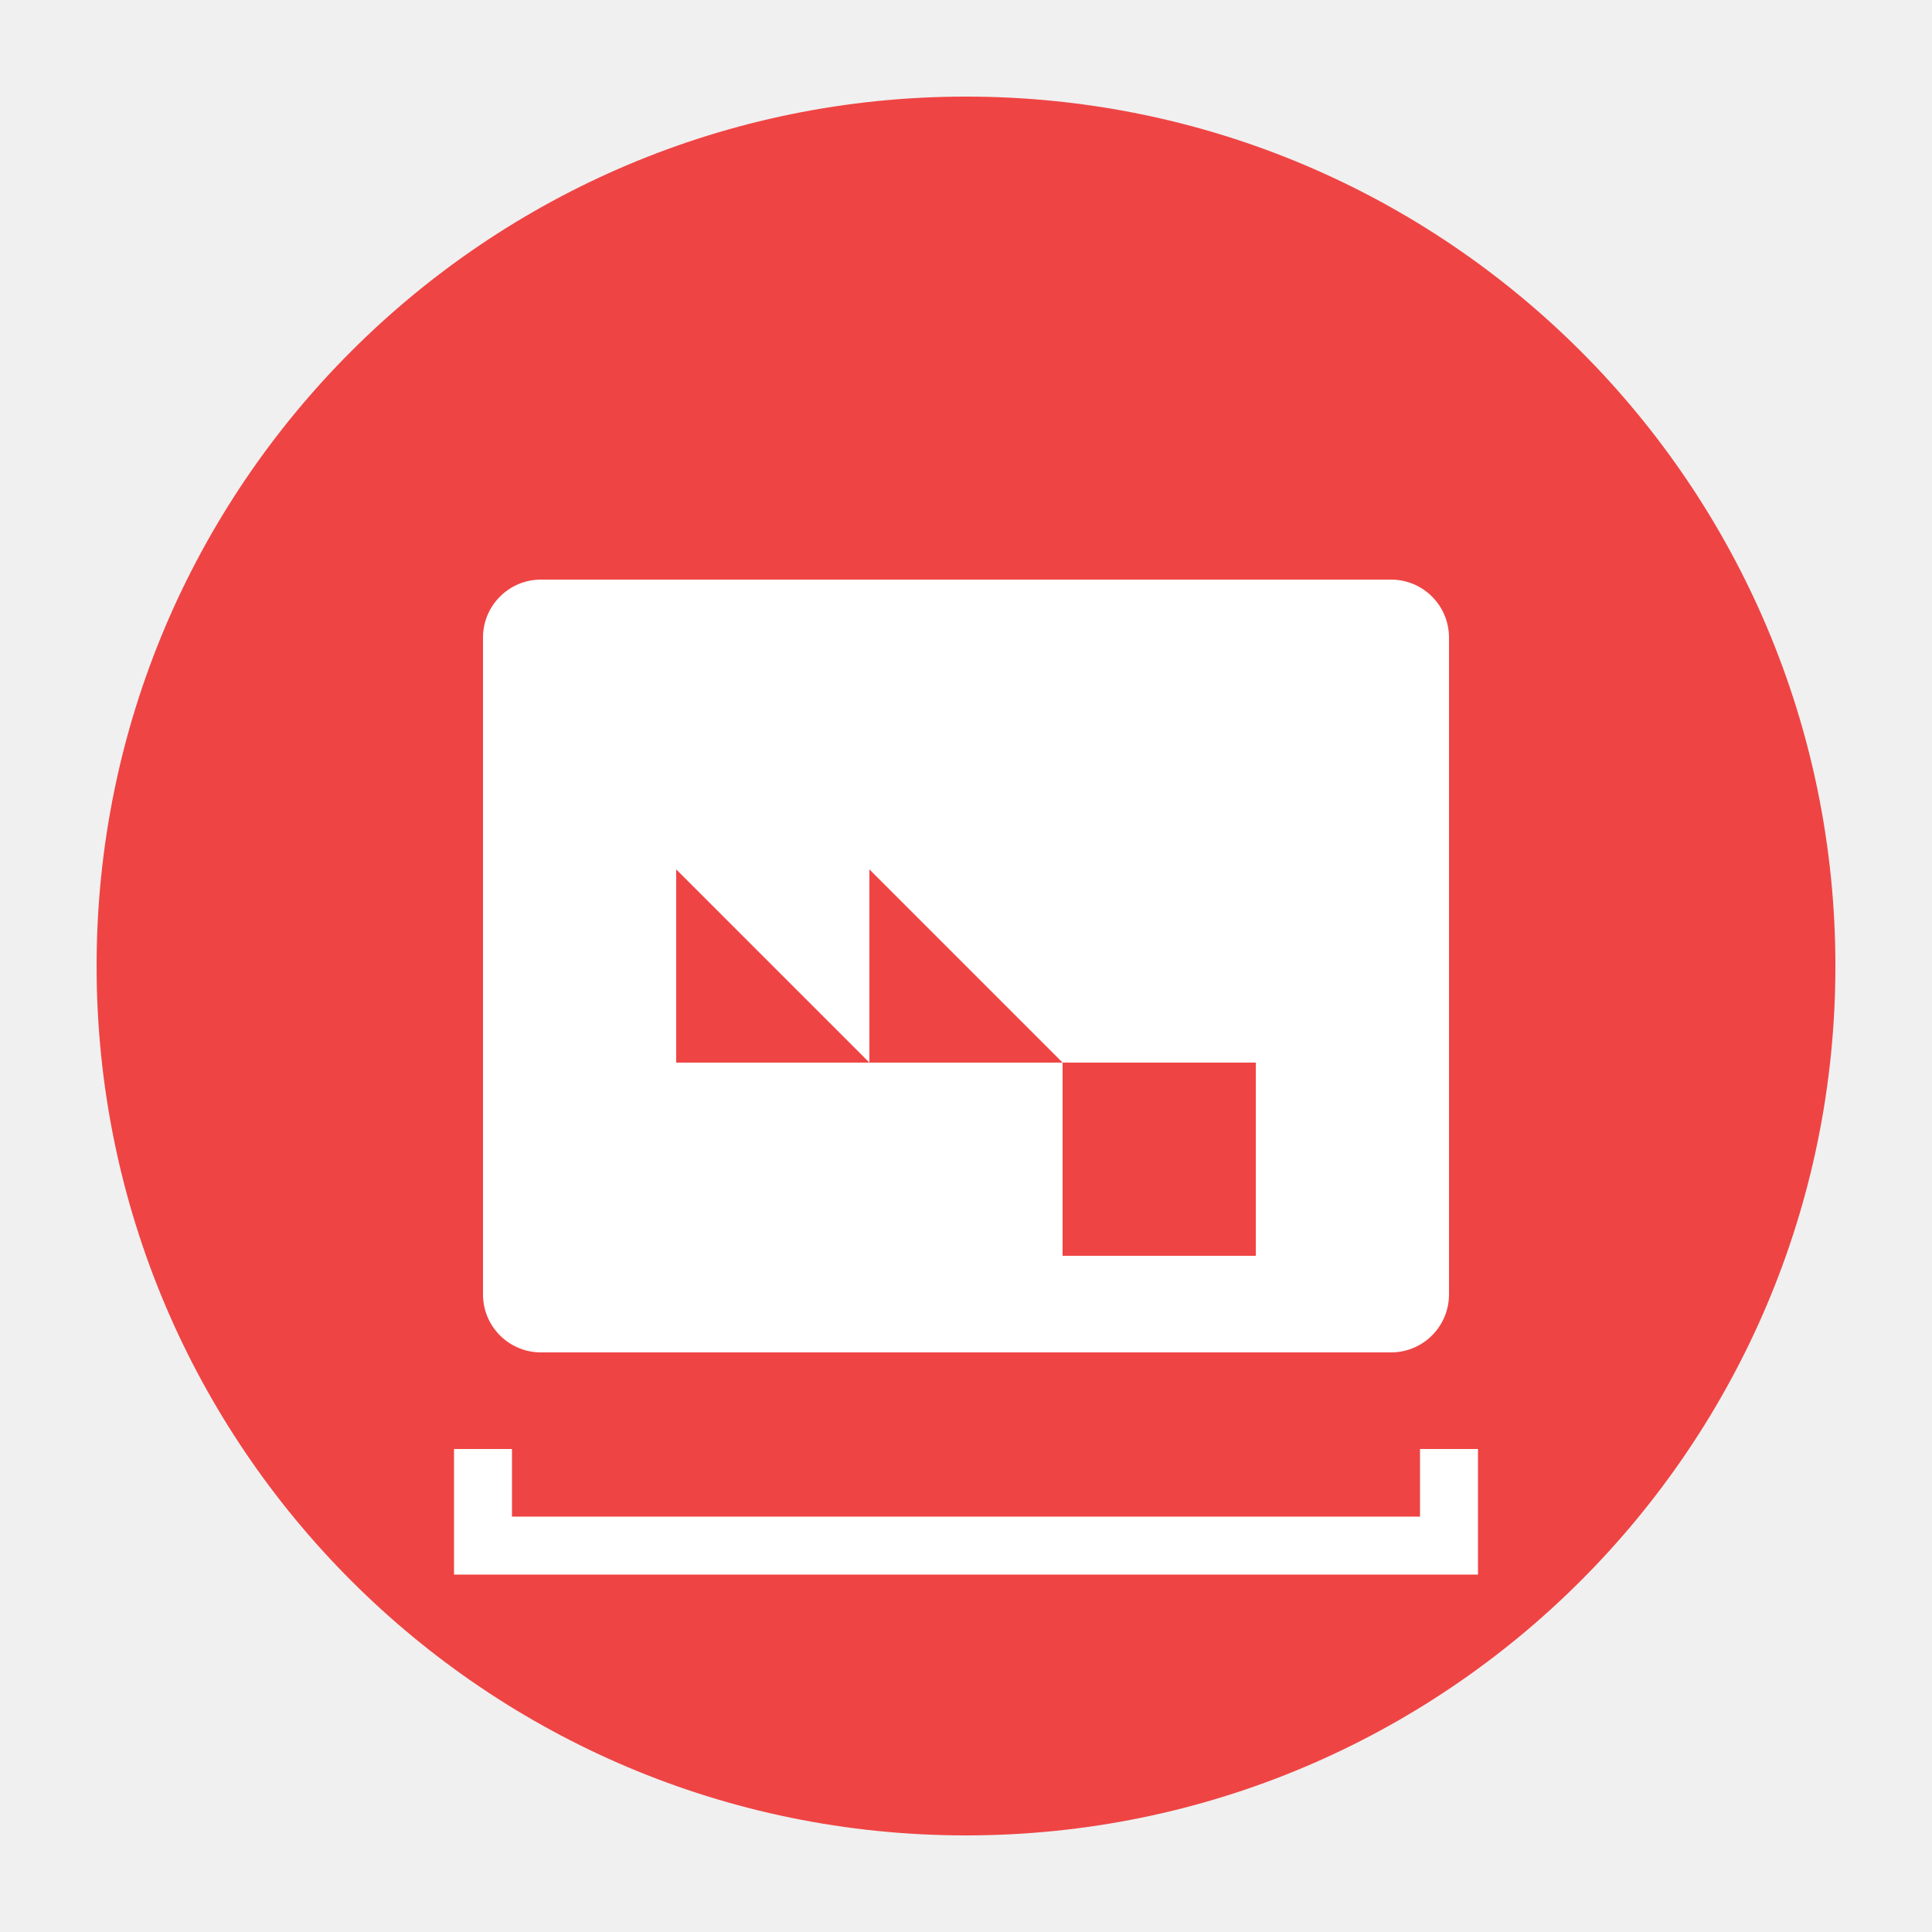
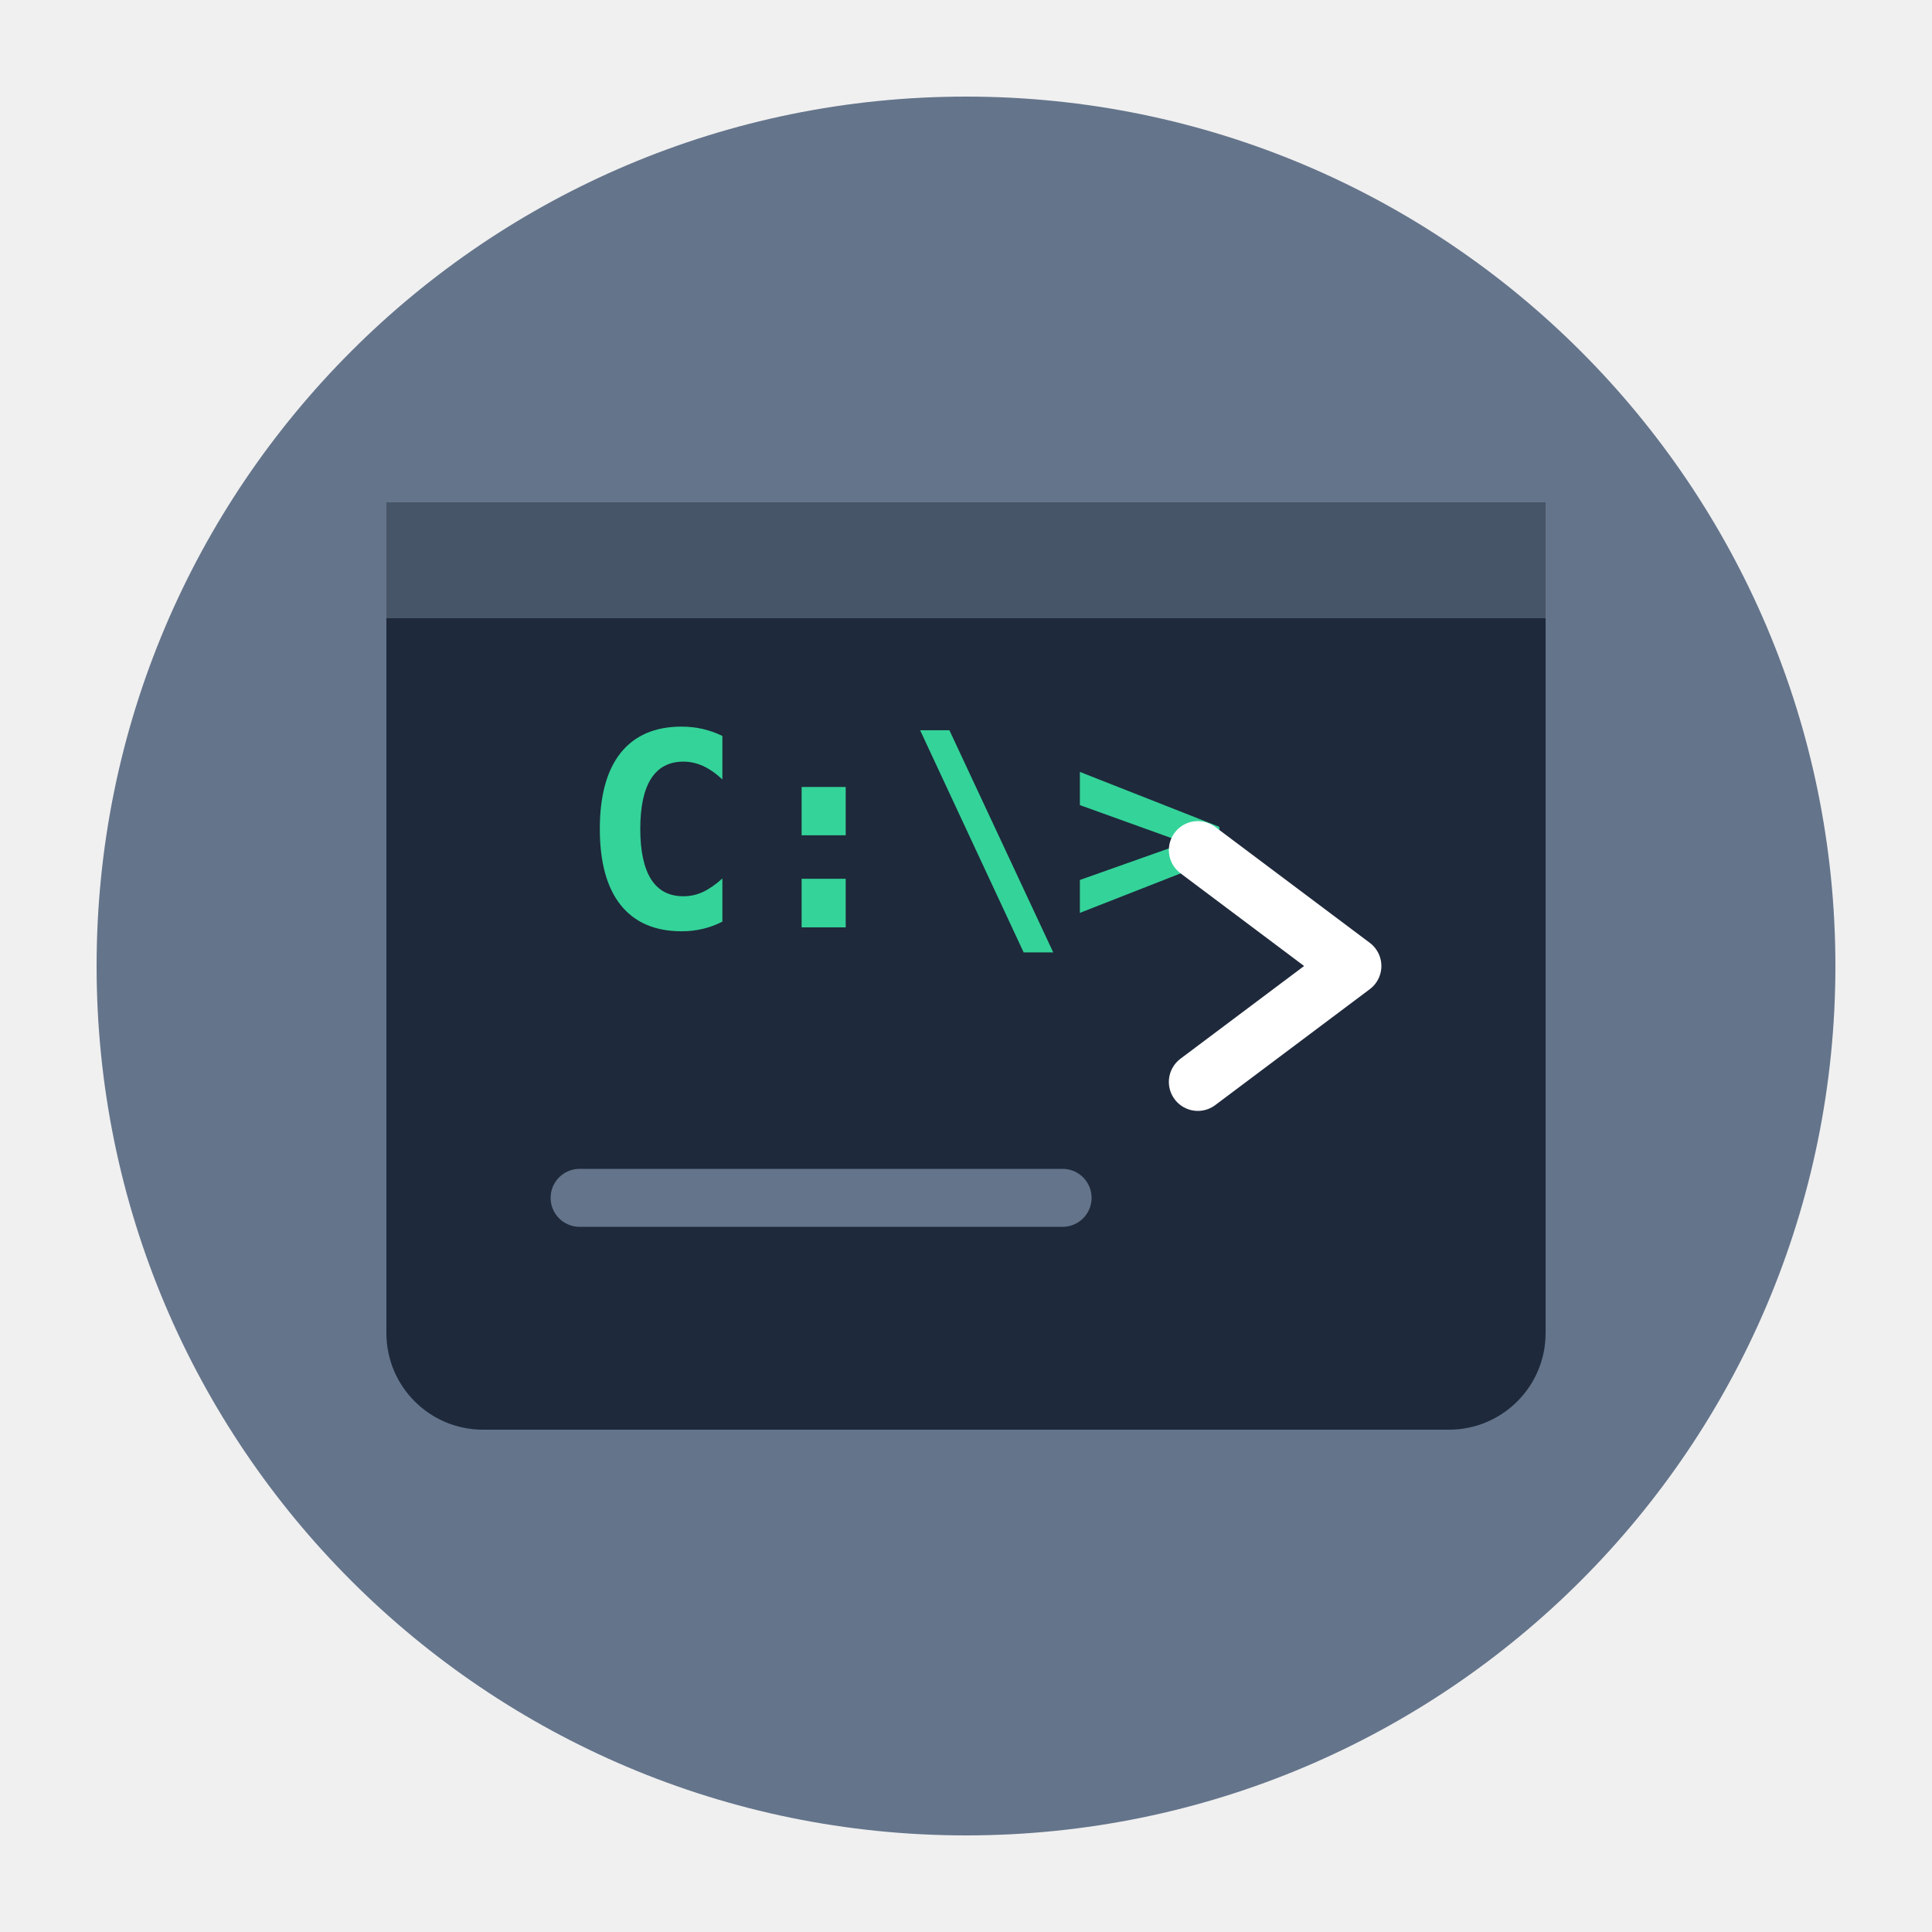
<svg xmlns="http://www.w3.org/2000/svg" viewBox="0 0 100 100">
-   <circle cx="50" cy="50" r="45" fill="#EF4444" />
-   <rect x="25" y="30" width="50" height="40" rx="3" fill="white" />
-   <path d="M35 45 L45 55 L35 55 Z M45 45 L55 55 L45 55 Z" fill="#EF4444" />
-   <path d="M55 55 L65 55 L65 65 L55 65 Z" fill="#EF4444" />
-   <path d="M25 75 L25 80 L75 80 L75 75" stroke="white" stroke-width="3" fill="none" />
+   <circle cx="50" cy="50" r="45" fill="#64748B" />
+   <rect x="20" y="26" width="60" height="48" rx="5" fill="#1E293B" />
+   <path d="M30 42 L30 42" stroke="white" stroke-width="0" />
+   <text x="30" y="48" font-family="monospace" font-size="14" font-weight="bold" fill="#34D399">C:\&gt;</text>
+   <path d="M62 44 L70 50 L62 56" stroke="white" stroke-width="3" fill="none" stroke-linecap="round" stroke-linejoin="round" />
+   <path d="M30 62 L55 62" stroke="#64748B" stroke-width="3" stroke-linecap="round" />
+   <rect x="20" y="26" width="60" height="6" fill="#475569" />
</svg>
